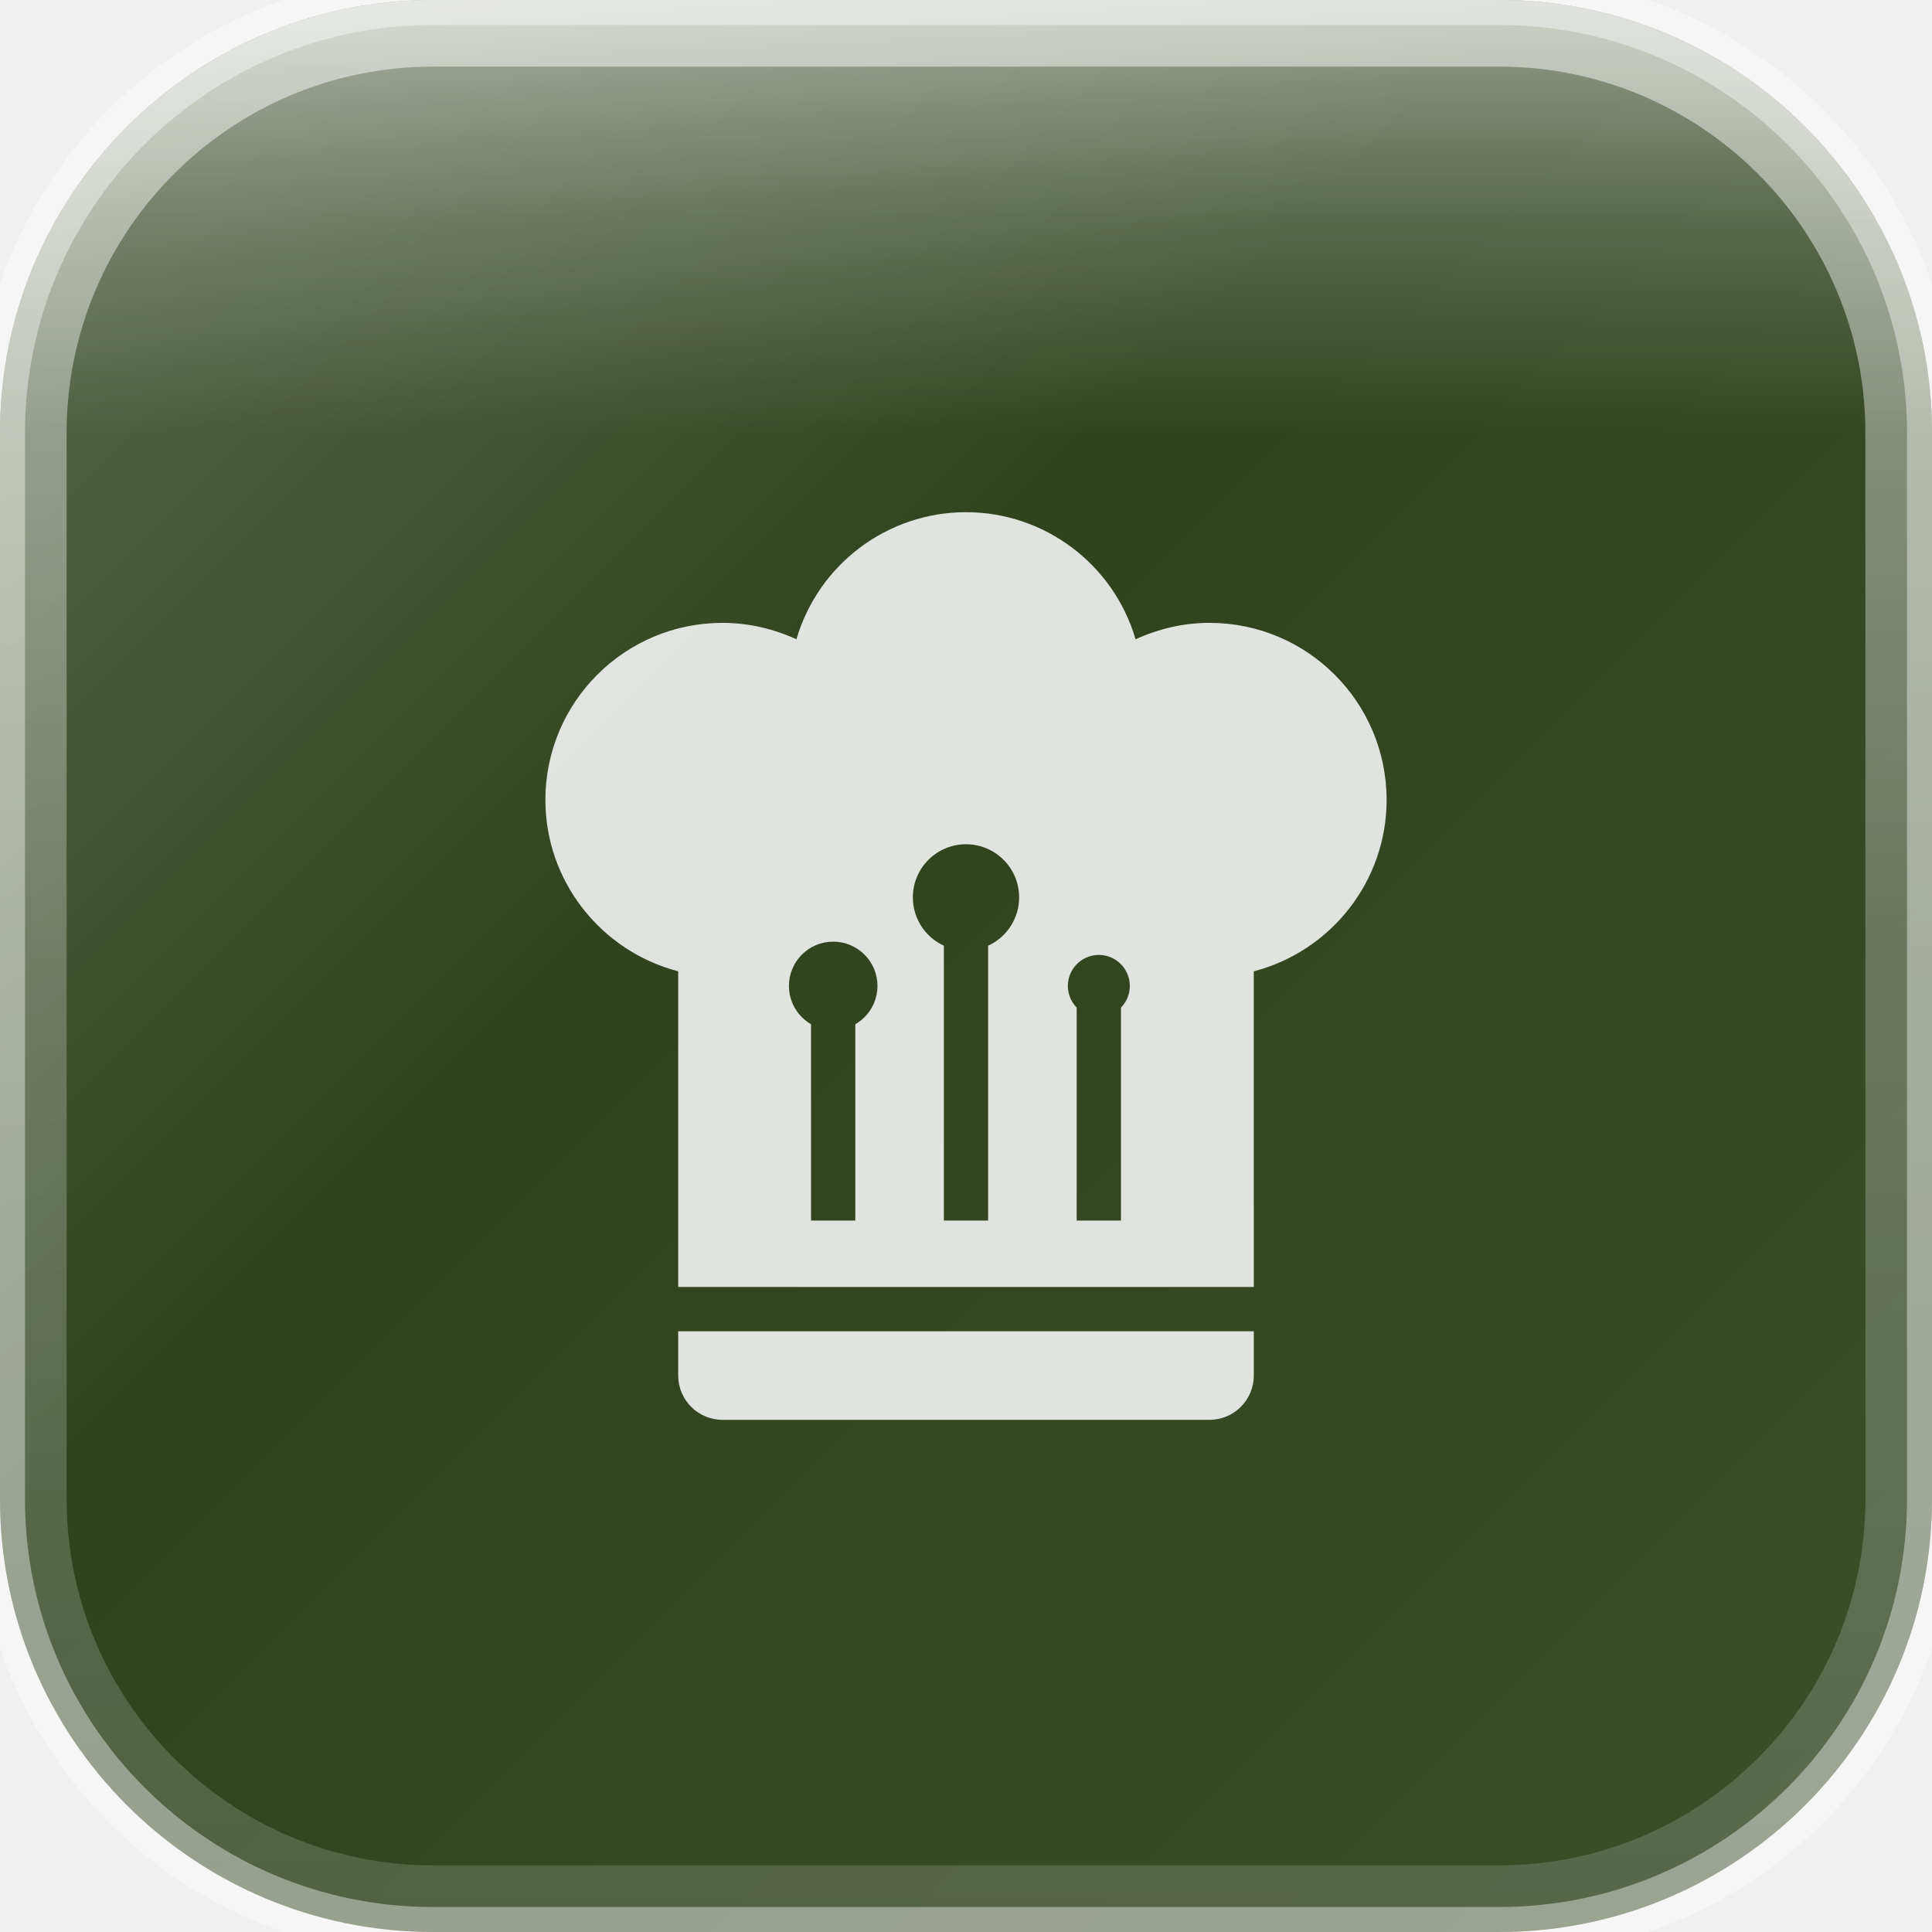
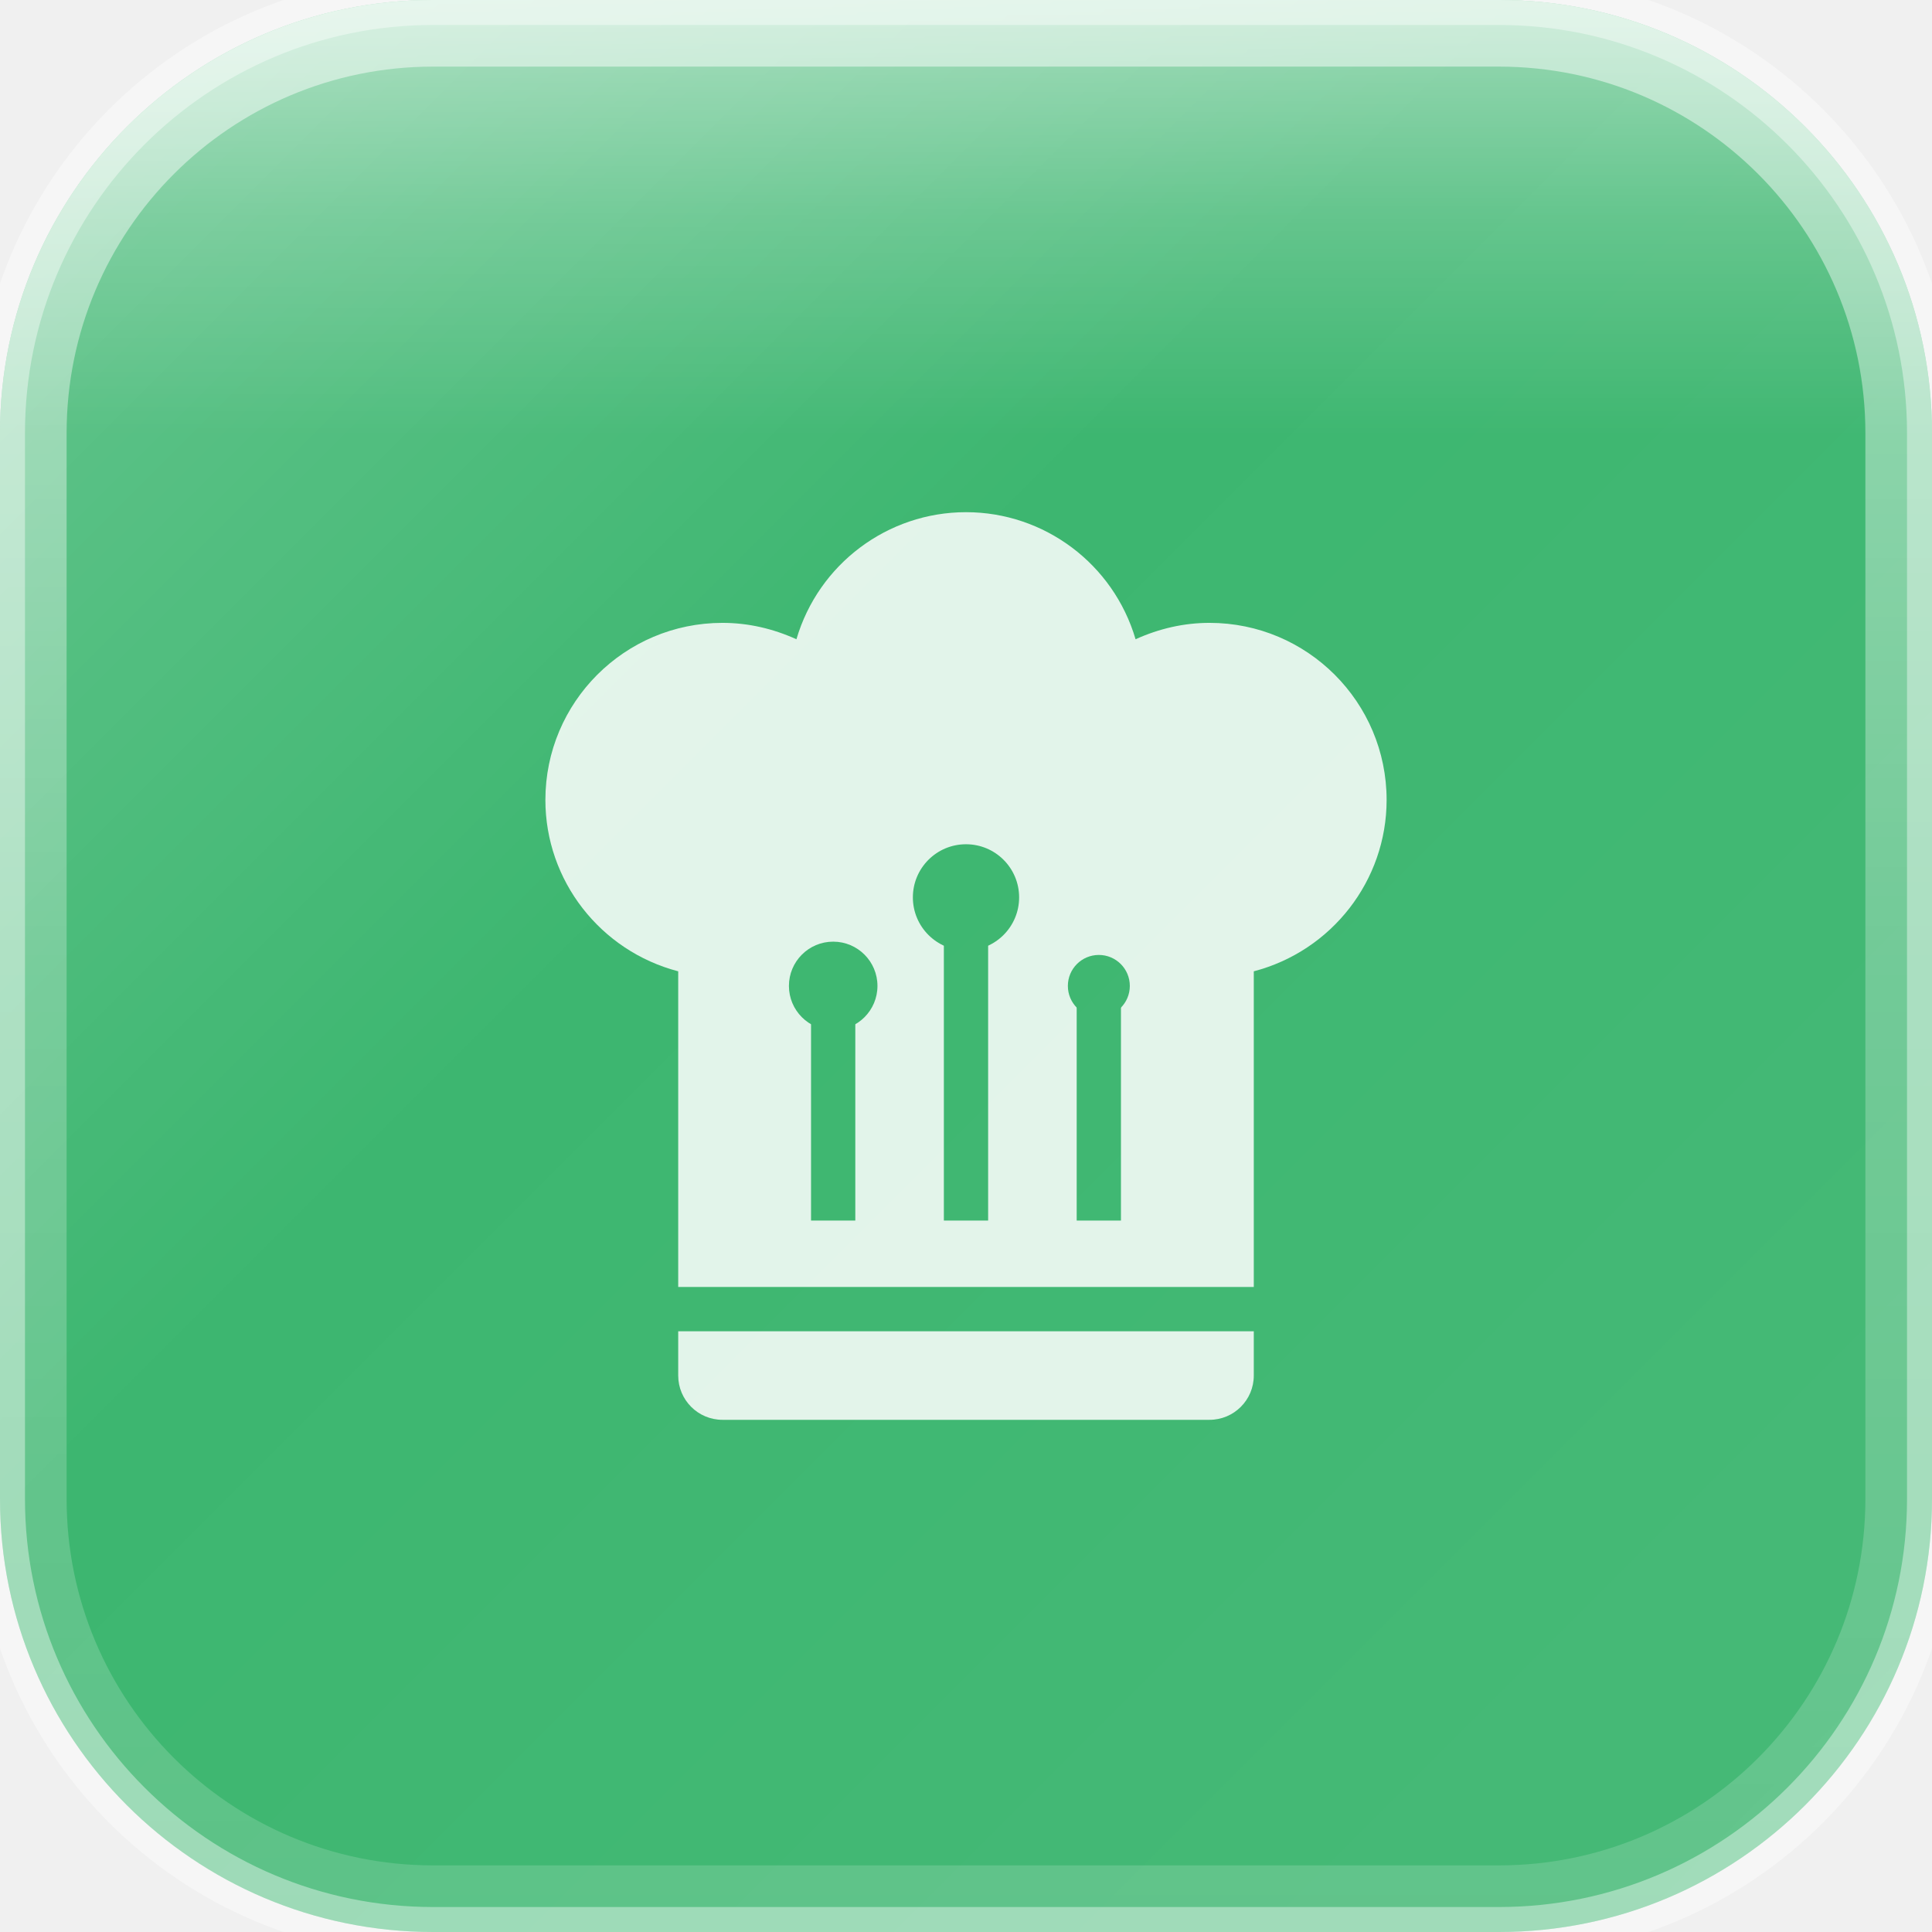
<svg xmlns="http://www.w3.org/2000/svg" width="58" height="58" viewBox="0 0 58 58">
  <defs>
    <linearGradient id="glassGradient" x1="0%" y1="0%" x2="100%" y2="100%">
      <stop offset="0%" style="stop-color:rgba(255,255,255,0.30)" />
      <stop offset="40%" style="stop-color:rgba(255,255,255,0.10)" />
      <stop offset="100%" style="stop-color:rgba(255,255,255,0.15)" />
    </linearGradient>
    <linearGradient id="specularHighlight" x1="50%" y1="0%" x2="50%" y2="100%">
      <stop offset="0%" style="stop-color:rgba(255,255,255,0.5)" />
      <stop offset="25%" style="stop-color:rgba(255,255,255,0.2)" />
      <stop offset="50%" style="stop-color:rgba(255,255,255,0)" />
    </linearGradient>
    <linearGradient id="edgeHighlight" x1="50%" y1="0%" x2="50%" y2="100%">
      <stop offset="0%" style="stop-color:rgba(255,255,255,0.5)" />
      <stop offset="50%" style="stop-color:rgba(255,255,255,0.25)" />
      <stop offset="100%" style="stop-color:rgba(255,255,255,0.15)" />
    </linearGradient>
    <clipPath id="roundedClip">
      <rect x="0" y="0" width="58" height="58" rx="13" ry="13" />
    </clipPath>
  </defs>
  <g clip-path="url(#roundedClip)">
-     <rect x="0" y="0" width="58" height="58" fill="#1a2e05" />
+     <rect x="0" y="0" width="58" height="58" fill="#27AE60" />
    <rect x="0" y="0" width="58" height="58" fill="url(#glassGradient)" />
    <rect x="0" y="0" width="58" height="26.1" fill="url(#specularHighlight)" />
  </g>
  <rect x="1" y="1" width="56" height="56" rx="12" ry="12" fill="none" stroke="url(#edgeHighlight)" stroke-width="2" />
  <rect x="0" y="0" width="58" height="58" rx="13" ry="13" fill="none" stroke="rgba(255,255,255,0.4)" stroke-width="1.5" />
  <defs>
    <mask id="hatMask">
      <path d="M12.5,1.5C10.73,1.5 9.17,2.67 8.67,4.37C8.14,4.13 7.58,4 7,4A4,4 0 0,0 3,8C3,9.82 4.24,11.41 6,11.87V19H19V11.87C20.76,11.41 22,9.82 22,8A4,4 0 0,0 18,4C17.42,4 16.86,4.13 16.33,4.37C15.83,2.67 14.27,1.5 12.5,1.5M12,10.5H13V17.5H12V10.5M9,12.5H10V17.5H9V12.5M15,12.5H16V17.5H15V12.5M6,20V21A1,1 0 0,0 7,22H18A1,1 0 0,0 19,21V20H6Z" fill="white" transform="translate(12.38542, 13.38229) scale(1.329167)" />
      <circle cx="29" cy="26.94" r="1.595" fill="black" />
      <circle cx="25.013" cy="29.598" r="1.329" fill="black" />
      <circle cx="32.988" cy="29.598" r="0.93" fill="black" />
    </mask>
  </defs>
  <rect x="0" y="0" width="58" height="58" fill="rgba(255,255,255,0.85)" mask="url(#hatMask)" />
</svg>
